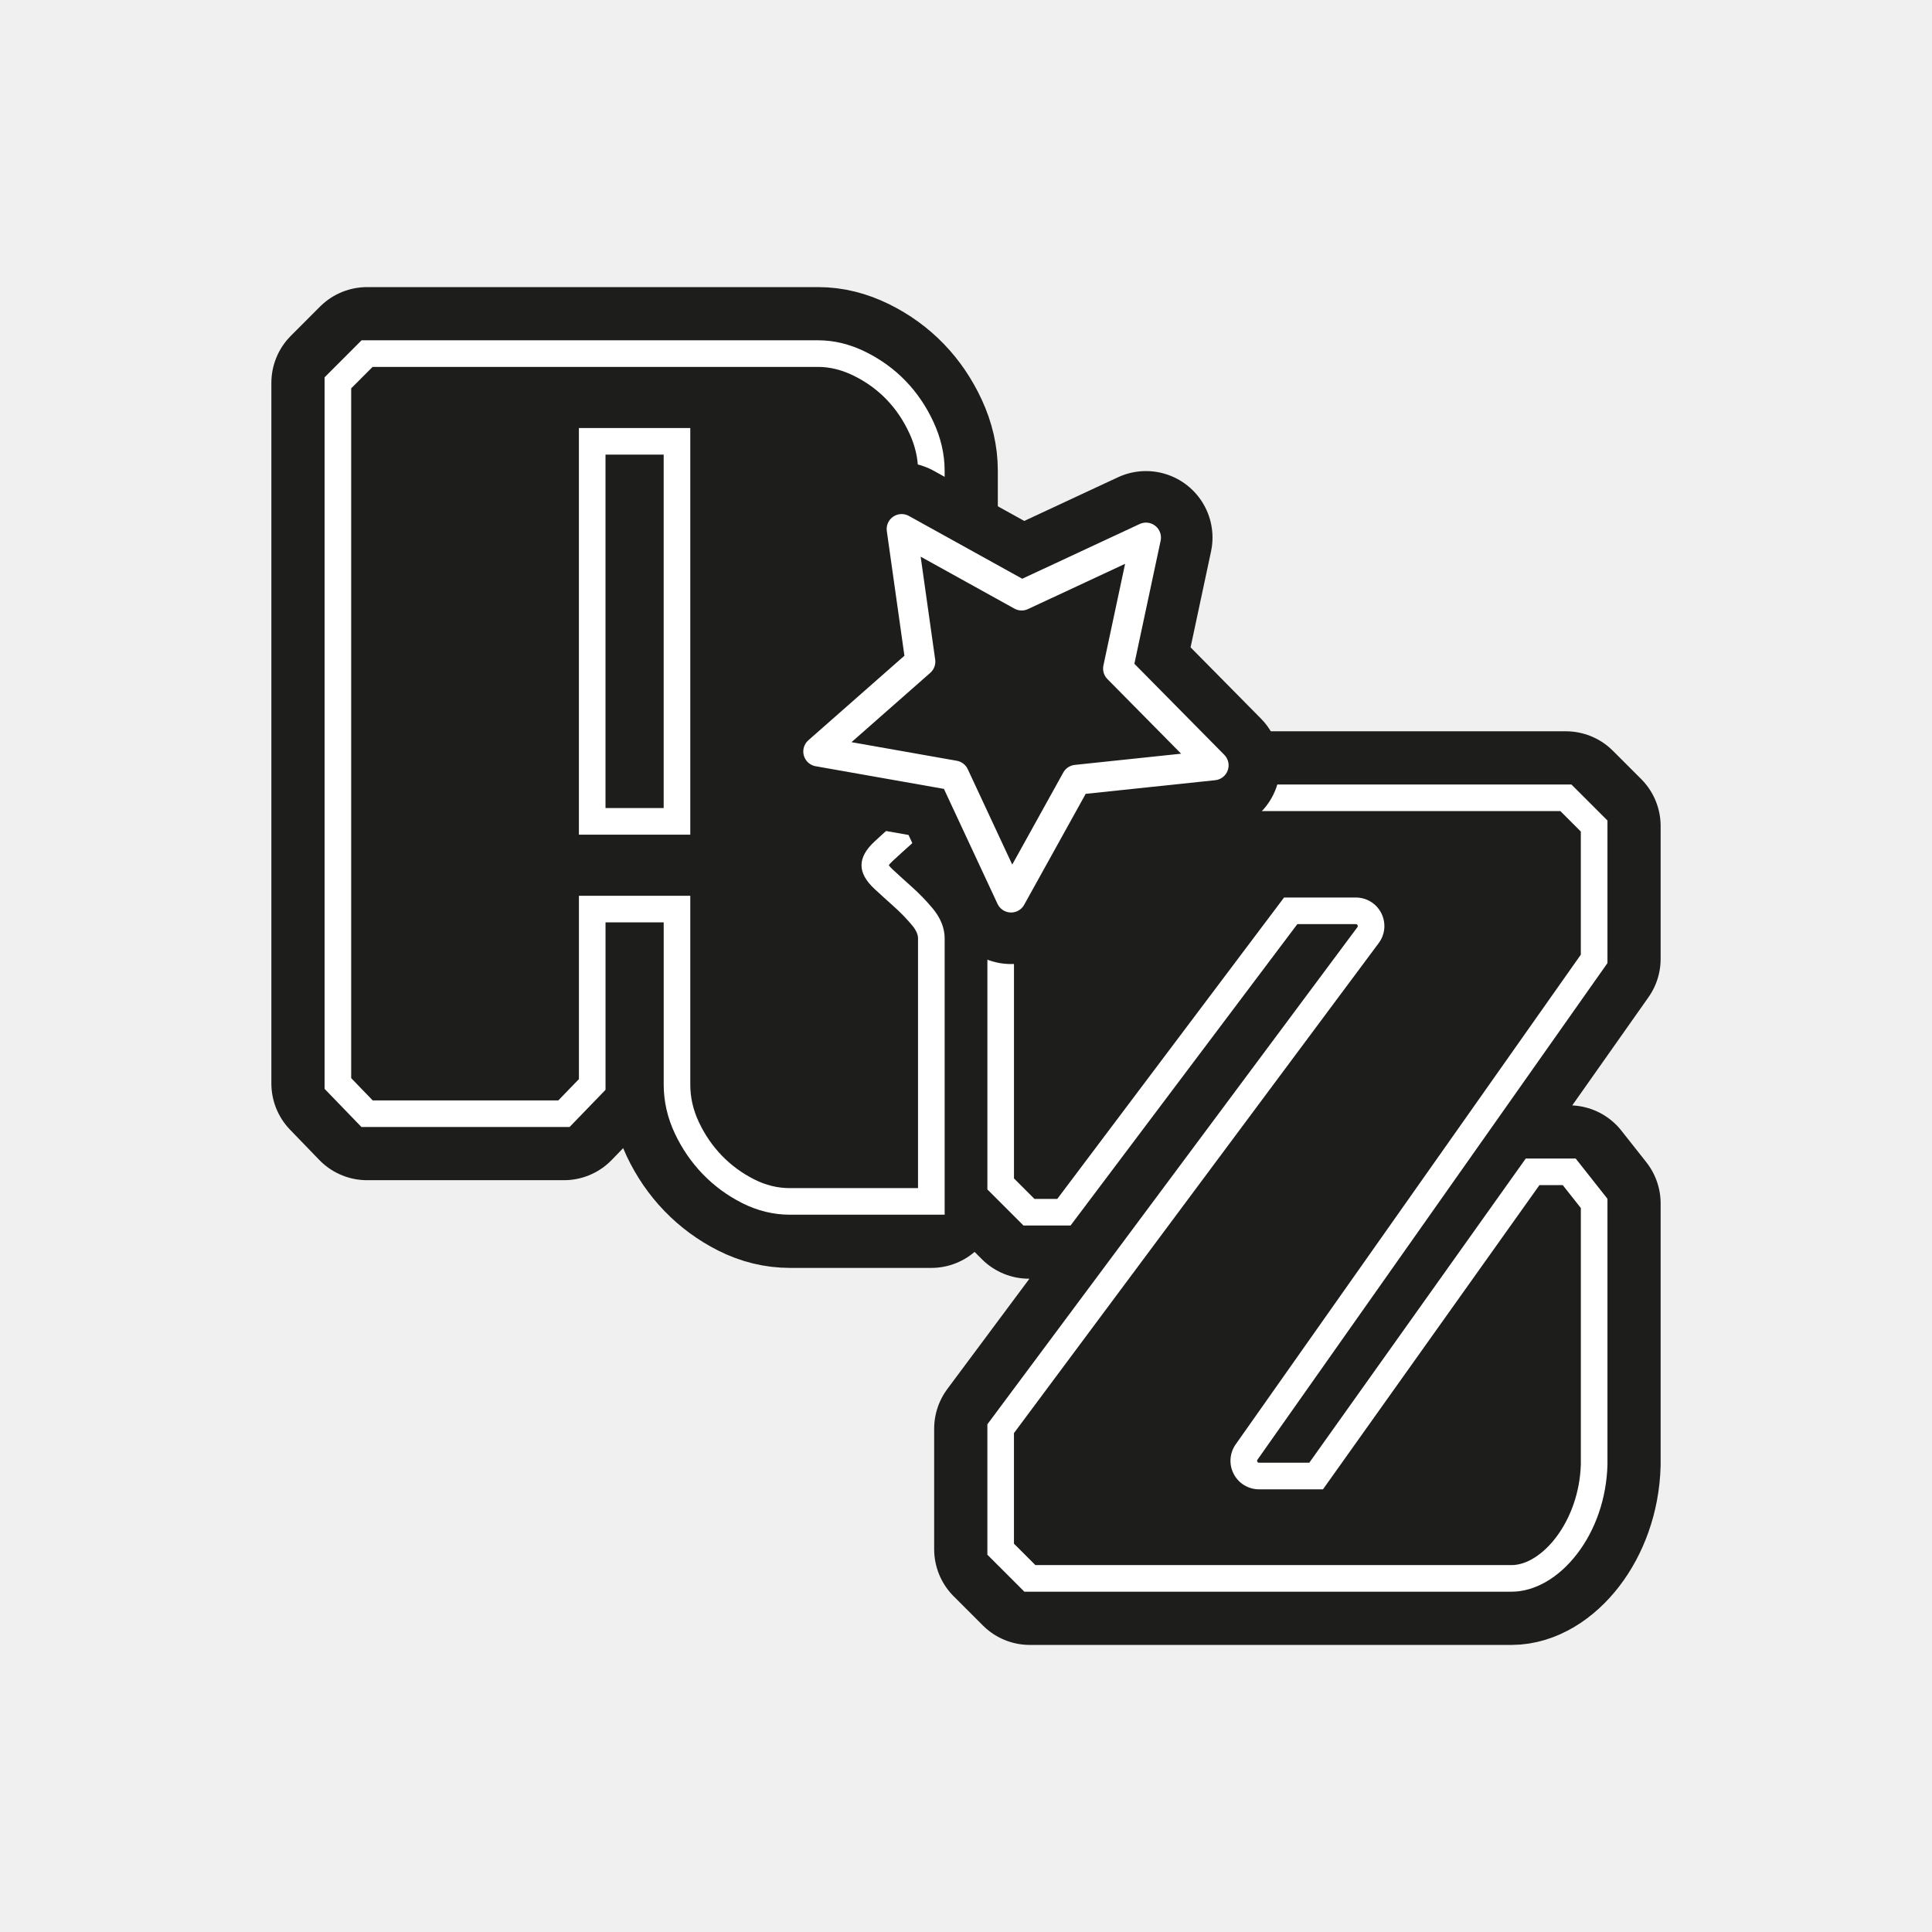
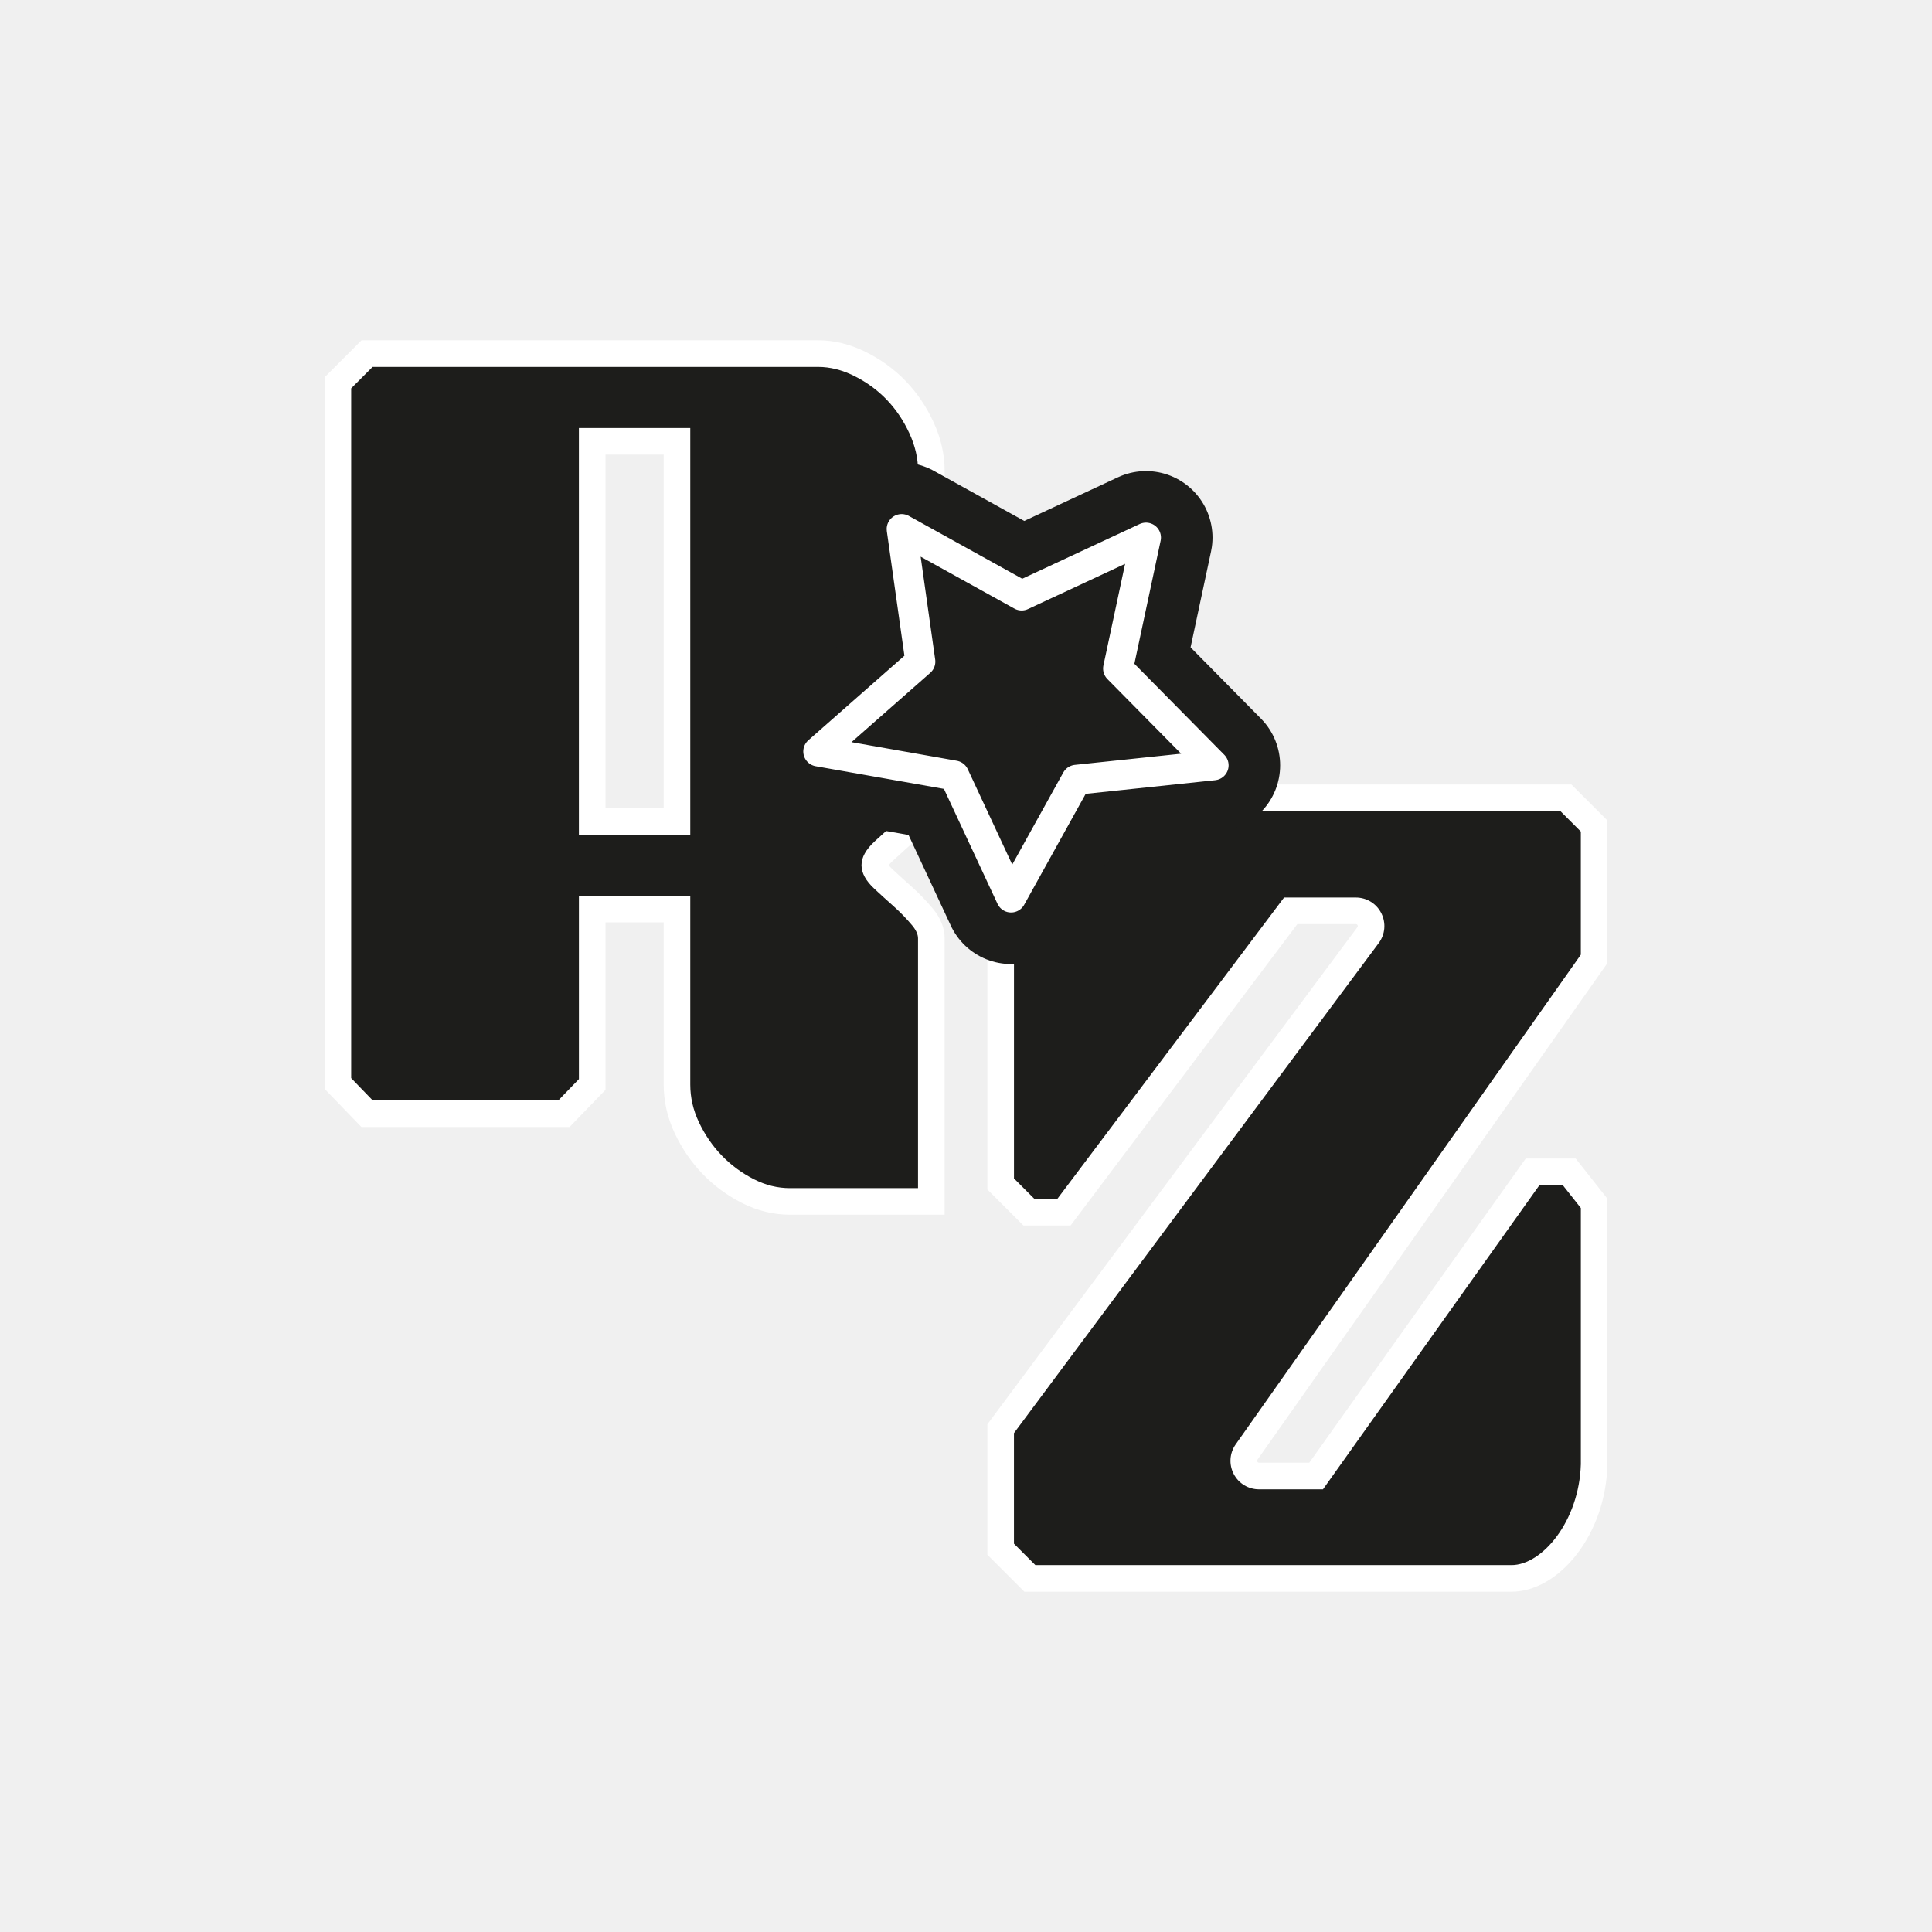
<svg xmlns="http://www.w3.org/2000/svg" id="Capa_1" data-name="Capa 1" viewBox="0 0 1080 1080">
  <defs>
    <style>
      .cls-1 {
        fill: #fff;
      }

      .cls-2 {
        stroke: #fff;
        stroke-width: 16.73px;
      }

      .cls-2, .cls-3 {
        fill: none;
        stroke-linejoin: round;
      }

      .cls-3 {
        stroke: #1d1d1b;
        stroke-width: 74.35px;
      }

      .cls-4 {
        fill: #1d1d1b;
      }
    </style>
  </defs>
  <g>
    <g>
      <path class="cls-4" d="m378.44,508.17h-47.39v98.05l-15.8,16.34h-110.06l-16.32-16.89V214.01l16.32-16.34h252.23c7.72,0,15.44,1.91,23.17,5.72,7.72,3.81,14.48,8.72,20.27,14.71,5.79,5.99,10.53,12.99,14.22,20.97,3.69,7.99,5.53,15.99,5.53,23.97v179.76c0,4-1.67,7.99-5,11.98-3.34,4-6.94,7.72-10.79,11.17-3.87,3.46-7.46,6.72-10.8,9.8-3.34,3.09-5,5.72-5,7.9s1.66,4.82,5,7.9c3.33,3.09,6.93,6.36,10.8,9.81,3.86,3.46,7.45,7.18,10.79,11.17,3.33,4,5,7.99,5,11.98v147.08h-78.99c-8.08,0-15.89-1.91-23.43-5.72-7.55-3.81-14.22-8.72-20.01-14.71-5.79-5.99-10.53-12.9-14.22-20.7-3.69-7.81-5.53-15.88-5.53-24.24v-98.05Zm-47.39-49.03h47.39v-212.45h-47.39v212.45Z" />
      <path class="cls-4" d="m559.38,798.66l205.37-275.9c4.18-5.62.17-13.6-6.83-13.6h-36.42l-126.76,168.47h-19.56s-15.8-15.8-15.8-15.8v-144.39l54.61-71.47h261.34l15.8,15.8v74.26l-194.28,275.67c-3.98,5.64.06,13.42,6.96,13.42h31.91l121.01-170.05h20.46l13.94,17.66v145.91c-1.02,36.42-24.81,63.71-46.22,63.71h-269.21s-16.32-16.32-16.32-16.32v-67.35Z" />
    </g>
    <g>
      <path class="cls-4" d="m378.44,508.17h-47.39v98.05l-15.8,16.34h-110.06l-16.32-16.89V214.01l16.32-16.34h252.23c7.72,0,15.44,1.91,23.17,5.72,7.72,3.81,14.48,8.72,20.27,14.71,5.79,5.99,10.53,12.99,14.22,20.97,3.69,7.99,5.53,15.99,5.53,23.97v179.76c0,4-1.67,7.99-5,11.98-3.34,4-6.94,7.72-10.79,11.17-3.87,3.46-7.46,6.72-10.8,9.8-3.34,3.09-5,5.72-5,7.9s1.66,4.82,5,7.9c3.33,3.09,6.93,6.36,10.8,9.81,3.86,3.46,7.45,7.18,10.79,11.17,3.33,4,5,7.99,5,11.98v147.08h-78.99c-8.08,0-15.89-1.91-23.43-5.72-7.55-3.81-14.22-8.72-20.01-14.71-5.79-5.99-10.53-12.9-14.22-20.7-3.69-7.81-5.53-15.88-5.53-24.24v-98.05Zm-47.39-49.03h47.39v-212.45h-47.39v212.45Z" />
      <path class="cls-4" d="m559.38,798.66l205.37-275.9c4.18-5.62.17-13.6-6.83-13.6h-36.42l-126.76,168.47h-19.56s-15.8-15.8-15.8-15.8v-144.39l54.61-71.47h261.34l15.8,15.8v74.26l-194.28,275.67c-3.98,5.64.06,13.42,6.96,13.42h31.91l121.01-170.05h20.46l13.94,17.66v145.91c-1.02,36.42-24.81,63.71-46.22,63.71h-269.21s-16.32-16.32-16.32-16.32v-67.35Z" />
    </g>
    <g>
-       <path class="cls-3" d="m378.44,508.17h-47.39v98.05l-15.8,16.34h-110.06l-16.32-16.89V214.01l16.32-16.34h252.23c7.72,0,15.44,1.91,23.17,5.72,7.72,3.81,14.48,8.72,20.27,14.71,5.79,5.99,10.53,12.99,14.22,20.97,3.69,7.99,5.53,15.99,5.53,23.97v179.76c0,4-1.67,7.99-5,11.98-3.34,4-6.94,7.72-10.79,11.17-3.87,3.46-7.46,6.72-10.8,9.8-3.34,3.09-5,5.72-5,7.9s1.66,4.82,5,7.9c3.33,3.09,6.93,6.36,10.8,9.81,3.86,3.46,7.45,7.18,10.79,11.17,3.33,4,5,7.99,5,11.98v147.08h-78.99c-8.08,0-15.89-1.91-23.43-5.72-7.55-3.81-14.22-8.72-20.01-14.71-5.79-5.99-10.53-12.9-14.22-20.7-3.69-7.81-5.53-15.88-5.53-24.24v-98.05Zm-47.39-49.03h47.39v-212.45h-47.39v212.45Z" />
-       <path class="cls-3" d="m559.38,798.66l205.37-275.9c4.18-5.62.17-13.6-6.83-13.6h-36.42l-126.76,168.47h-19.56s-15.8-15.8-15.8-15.8v-144.39l54.61-71.47h261.34l15.8,15.8v74.26l-194.28,275.67c-3.98,5.64.06,13.42,6.96,13.42h31.91l121.01-170.05h20.46l13.94,17.66v145.91c-1.02,36.42-24.81,63.71-46.22,63.71h-269.21s-16.32-16.32-16.32-16.32v-67.35Z" />
-     </g>
-     <g>
-       <path class="cls-1" d="m528.05,679.03h-86.42c-9.22,0-18.23-2.19-26.79-6.52-8.25-4.17-15.66-9.61-22-16.18-6.33-6.55-11.58-14.18-15.59-22.69-4.14-8.78-6.24-18-6.24-27.42v-90.62h-32.52v93.62l-20.08,20.77h-116.37l-20.6-21.32V210.93l20.68-20.7h255.32c8.84,0,17.74,2.18,26.46,6.49,8.46,4.18,15.98,9.63,22.33,16.21,6.34,6.56,11.6,14.31,15.62,23.02,4.12,8.94,6.21,18.05,6.21,27.09v179.77c0,5.77-2.26,11.4-6.73,16.75-3.55,4.25-7.43,8.27-11.55,11.95-3.68,3.29-7.29,6.56-10.7,9.72-1.19,1.11-1.88,1.92-2.26,2.44.38.52,1.07,1.33,2.26,2.43,3.41,3.16,7,6.43,10.7,9.72,4.12,3.69,8,7.7,11.55,11.94,4.47,5.37,6.74,11.01,6.74,16.76v154.52Zm-204.44-178.29h62.26v105.49c0,7.31,1.58,14.2,4.82,21.07,3.32,7.04,7.64,13.33,12.84,18.71,5.19,5.37,11.25,9.82,18.02,13.24,6.55,3.31,13.12,4.92,20.08,4.92h71.55v-139.65c0-2.18-1.1-4.61-3.28-7.23-3.08-3.69-6.47-7.18-10.04-10.38-3.76-3.35-7.42-6.68-10.89-9.89-4.96-4.58-7.38-8.95-7.38-13.35s2.42-8.76,7.39-13.36c3.48-3.22,7.14-6.54,10.89-9.89,3.58-3.2,6.96-6.69,10.04-10.39,2.17-2.6,3.28-5.03,3.28-7.22v-179.77c0-6.87-1.63-13.88-4.85-20.85-3.32-7.2-7.63-13.56-12.81-18.92-5.16-5.34-11.29-9.79-18.22-13.21-6.66-3.28-13.34-4.95-19.88-4.95h-249.15l-11.97,11.98v385.59l12.04,12.46h103.75l11.52-11.91v-102.48Zm62.26-34.16h-62.26v-227.32h62.26v227.32Zm-47.39-14.87h32.52v-197.58h-32.52v197.58Z" />
-       <path class="cls-1" d="m844.92,889.77h-272.29l-20.68-20.68v-72.9l206.84-277.88c.11-.15.4-.53.1-1.13-.3-.59-.78-.59-.96-.59h-32.71l-126.76,168.47h-26.35l-20.15-20.15v-149.99l58.37-76.39h268.09l20.16,20.15v79.69l-1.36,1.93-194.28,275.67c-.1.15-.38.54-.08,1.12.3.58.78.58.96.58h28.08l121.01-170.05h27.9l17.77,22.51v148.7c-.52,18.56-6.56,36.26-17.01,49.84-10.32,13.41-23.67,21.1-36.64,21.1Zm-266.13-14.87h266.13c17.19,0,37.85-24.62,38.78-56.38v-143.23l-10.11-12.8h-13.03l-121.01,170.05h-35.75c-5.98,0-11.41-3.3-14.16-8.61s-2.32-11.64,1.12-16.53l192.93-273.74v-68.82l-11.44-11.44h-254.58l-50.85,66.55v138.8l11.44,11.44h12.77l126.76-168.47h40.13c6.07,0,11.53,3.37,14.25,8.79,2.72,5.42,2.16,11.81-1.46,16.68l-203.9,273.92v61.81l11.97,11.97Z" />
+       <path class="cls-1" d="m528.05,679.03h-86.42c-9.21,0-18.23-2.19-26.79-6.52-8.25-4.17-15.66-9.61-22-16.18-6.33-6.54-11.57-14.18-15.6-22.69-4.14-8.78-6.24-18-6.24-27.42v-90.62h-32.52v93.62l-20.08,20.77h-116.37l-20.6-21.32V210.93l20.68-20.7h255.32c8.84,0,17.74,2.18,26.46,6.49,8.46,4.18,15.98,9.63,22.33,16.21,6.34,6.56,11.6,14.31,15.62,23.02,4.12,8.94,6.21,18.05,6.21,27.08v179.77c0,5.77-2.26,11.4-6.73,16.75-3.55,4.25-7.43,8.27-11.55,11.95-3.7,3.31-7.3,6.58-10.7,9.72-1.19,1.11-1.88,1.92-2.26,2.44.38.52,1.07,1.33,2.26,2.43,3.39,3.14,6.99,6.41,10.7,9.72,4.11,3.68,7.99,7.7,11.55,11.94,4.47,5.37,6.74,11.01,6.74,16.76v154.52Zm-204.44-178.29h62.26v105.49c0,7.3,1.58,14.2,4.82,21.07,3.32,7.04,7.64,13.33,12.84,18.71,5.19,5.37,11.25,9.82,18.02,13.24,6.55,3.31,13.12,4.92,20.08,4.92h71.55v-139.65c0-2.18-1.1-4.61-3.28-7.23-3.09-3.69-6.47-7.19-10.04-10.38-3.77-3.36-7.44-6.7-10.89-9.89-4.96-4.58-7.38-8.95-7.38-13.35s2.42-8.76,7.39-13.36c3.46-3.2,7.13-6.53,10.89-9.89,3.57-3.19,6.95-6.69,10.04-10.39,2.17-2.6,3.28-5.03,3.28-7.22v-179.77c0-6.87-1.63-13.88-4.85-20.85-3.32-7.2-7.63-13.56-12.81-18.92-5.16-5.34-11.29-9.79-18.22-13.21-6.66-3.28-13.34-4.95-19.88-4.95h-249.15l-11.97,11.98v385.59l12.04,12.46h103.75l11.52-11.91v-102.48Zm62.26-34.16h-62.26v-227.32h62.26v227.32Zm-47.39-14.87h32.52v-197.58h-32.52v197.58Z" />
+       <path class="cls-1" d="m844.92,889.77h-272.29l-20.68-20.68v-72.9l206.84-277.88c.11-.15.4-.53.1-1.13-.3-.59-.78-.59-.96-.59h-32.71l-126.76,168.47h-26.36l-20.15-20.15v-149.99l58.37-76.39h268.09l20.16,20.15v79.69l-1.36,1.93-194.28,275.67c-.1.15-.38.54-.08,1.12.3.58.78.58.96.58h28.08l121.01-170.05h27.9l17.77,22.51v148.7c-.52,18.56-6.56,36.26-17.01,49.84-10.32,13.41-23.67,21.1-36.64,21.1Zm-266.13-14.87h266.13c17.19,0,37.85-24.62,38.78-56.38v-143.22l-10.11-12.8h-13.03l-121.01,170.05h-35.75c-5.98,0-11.41-3.3-14.16-8.61s-2.32-11.64,1.12-16.53l192.93-273.74v-68.82l-11.44-11.44h-254.58l-50.85,66.55v138.8l11.44,11.44h12.78l126.76-168.47h40.12c6.07,0,11.53,3.37,14.25,8.79s2.17,11.81-1.46,16.68l-203.9,273.92v61.81l11.97,11.97Z" />
    </g>
  </g>
  <g>
    <polygon class="cls-4" points="504.02 295.73 571.11 332.9 640.62 300.51 625 373.72 678.43 427.82 601.7 435.9 565.2 501.73 533.4 433.51 457.41 420.09 514.49 369.85 504.02 295.73" />
    <polygon class="cls-3" points="504.02 295.73 571.11 332.9 640.62 300.51 625 373.72 678.43 427.82 601.7 435.9 565.2 501.73 533.4 433.51 457.41 420.09 514.49 369.85 504.02 295.73" />
    <polygon class="cls-2" points="504.02 295.73 571.11 332.9 640.62 300.51 625 373.72 678.43 427.82 601.7 435.9 565.2 501.73 533.4 433.51 457.41 420.09 514.49 369.85 504.02 295.73" />
  </g>
</svg>
